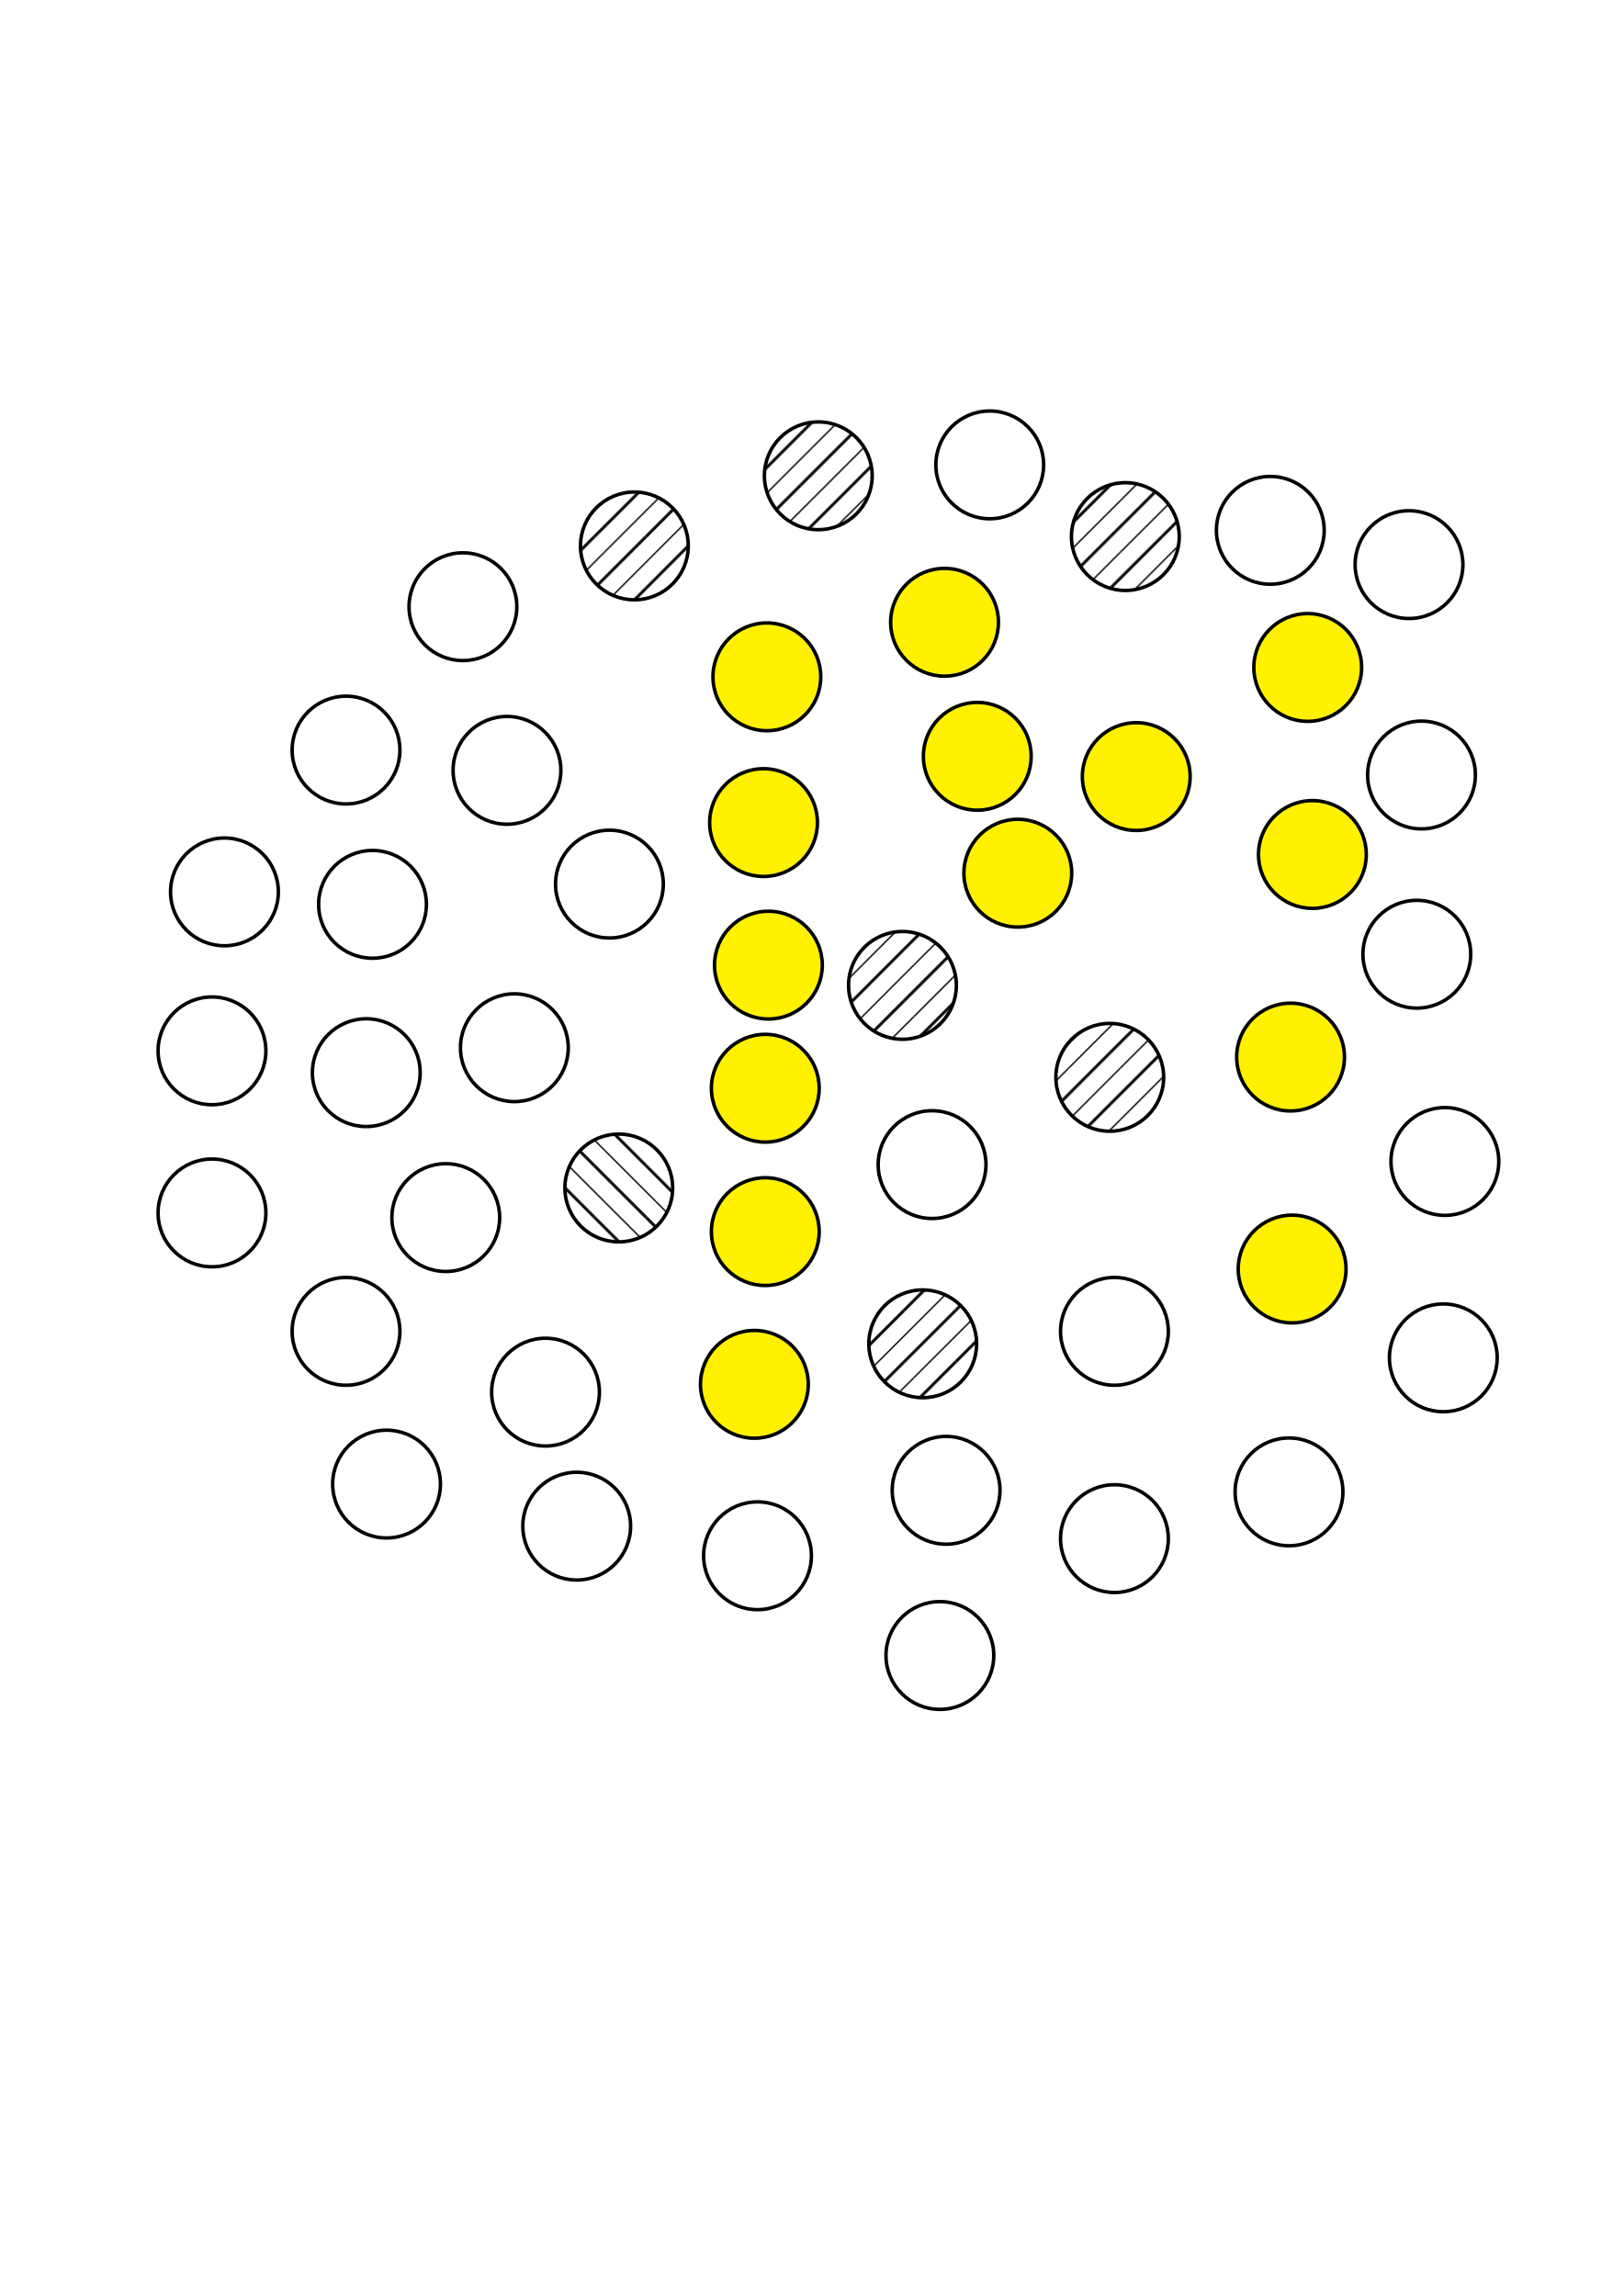
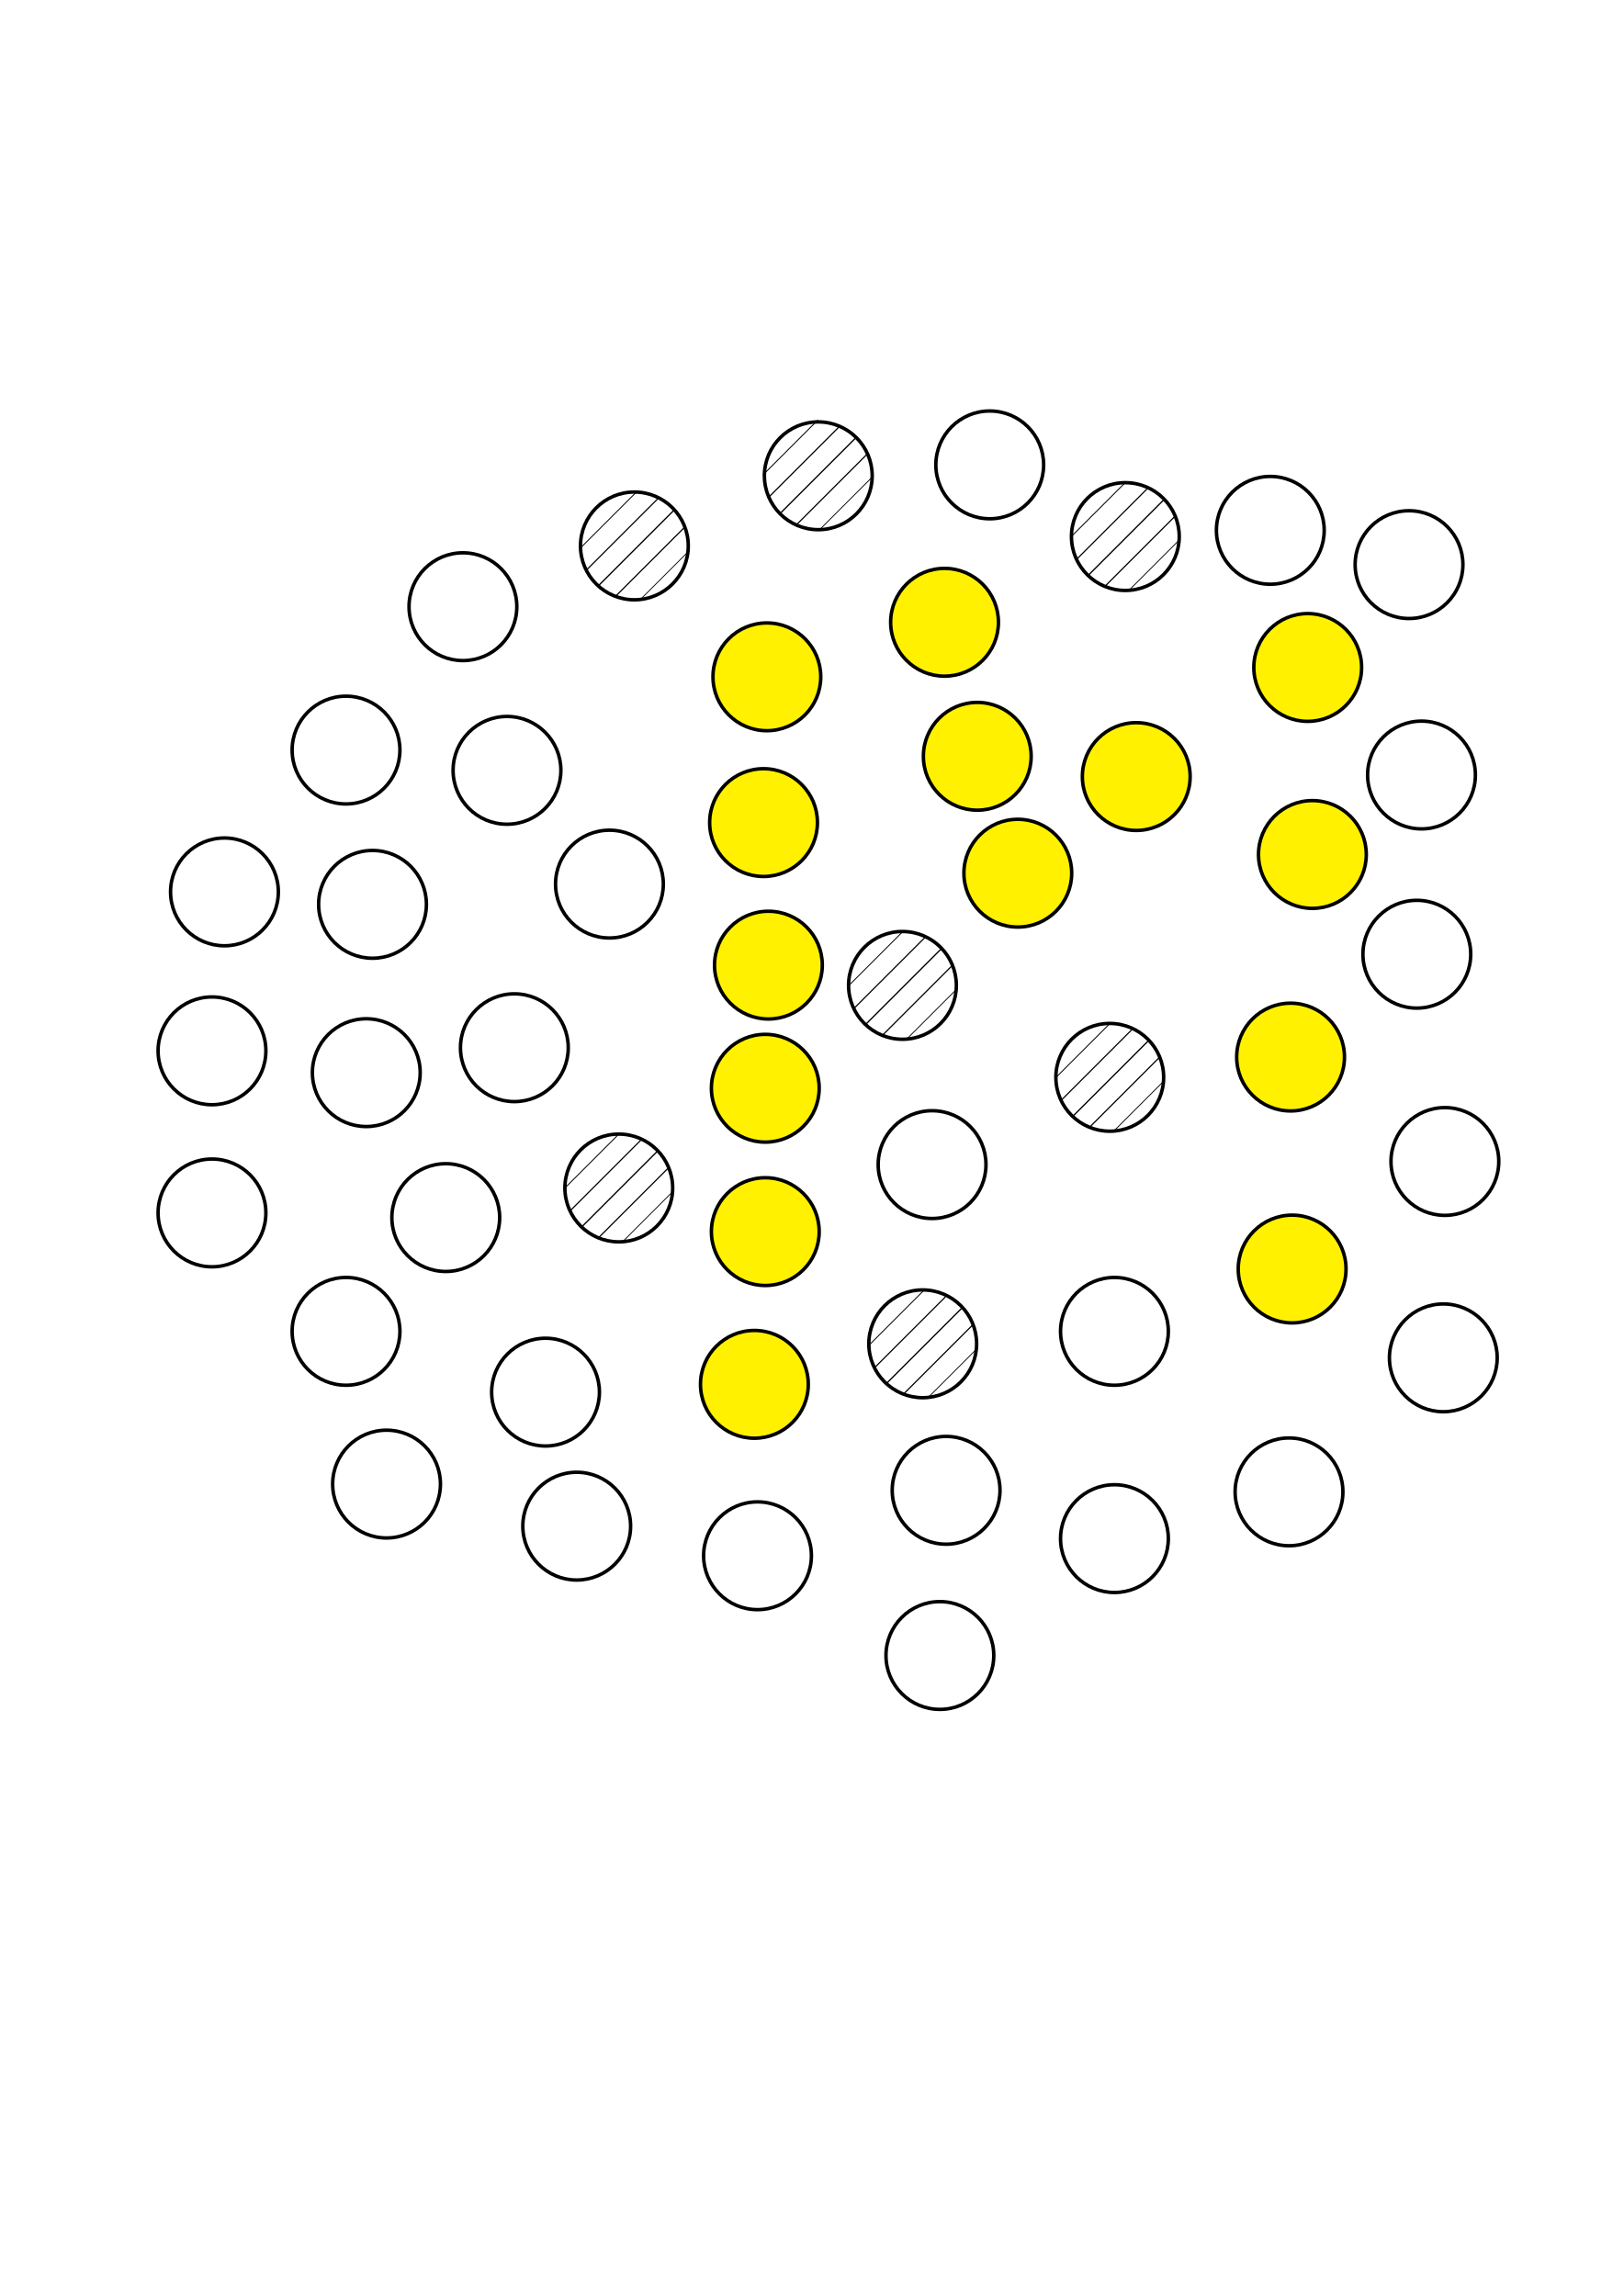
<svg xmlns="http://www.w3.org/2000/svg" xmlns:ns2="http://www.openswatchbook.org/uri/2009/osb" xmlns:xlink="http://www.w3.org/1999/xlink" width="210mm" height="297mm" viewBox="0 0 744.094 1052.362" id="svg2" version="1.1">
  <defs id="defs4">
    <pattern xlink:href="#pattern4249" id="pattern5004" patternTransform="matrix(0.2379658,0,0,0.2379658,-6.6333008e-6,3.1201172e-6)" />
    <marker style="overflow:visible" id="marker5034" refX="0" refY="0" orient="auto">
      <path transform="matrix(-1.1,0,0,-1.1,-1.1,0)" d="M 8.719,4.034 -2.207,0.016 8.719,-4.002 c -1.745,2.372 -1.735,5.617 -6e-7,8.035 z" style="fill:#fff100;fill-opacity:1;fill-rule:evenodd;stroke:#fff100;stroke-width:0.625;stroke-linejoin:round;stroke-opacity:1" id="path5036" />
    </marker>
    <marker orient="auto" refY="0.0" refX="0.0" id="Arrow2Lend" style="overflow:visible;">
      <path id="path4719" style="fill-rule:evenodd;stroke-width:0.625;stroke-linejoin:round;stroke:#fff100;stroke-opacity:1;fill:#fff100;fill-opacity:1" d="M 8.719,4.034 L -2.207,0.016 L 8.719,-4.002 C 6.973,-1.63 6.983,1.616 8.719,4.034 z " transform="scale(1.1) rotate(180) translate(1,0)" />
    </marker>
    <marker style="overflow:visible;" id="marker4449" refX="0.0" refY="0.0" orient="auto">
      <path transform="scale(1.1) rotate(180) translate(1,0)" d="M 8.719,4.034 L -2.207,0.016 L 8.719,-4.002 C 6.973,-1.63 6.983,1.616 8.719,4.034 z " style="fill-rule:evenodd;stroke-width:0.625;stroke-linejoin:round;stroke:#fff100;stroke-opacity:1;fill:#fff100;fill-opacity:1" id="path4451" />
    </marker>
    <linearGradient id="linearGradient5689" ns2:paint="solid">
      <stop style="stop-color:#000000;stop-opacity:1;" offset="0" id="stop5691" />
    </linearGradient>
    <pattern patternUnits="userSpaceOnUse" width="198.716" height="198.716" patternTransform="translate(35.64187,13.71836)" id="pattern4249">
      <g transform="matrix(0.125,0,0,-0.125,0,198.7163)" id="g12">
        <path id="path14" style="fill:#100f0d;fill-opacity:1;fill-rule:nonzero;stroke:none" d="m 1368.98,1146.61 15.89,-15.89 -141.98,-141.982 0,0 346.84,346.842 0,31.8 -220.75,-220.77" />
        <path id="path16" style="fill:#100f0d;fill-opacity:1;fill-rule:nonzero;stroke:none" d="m 1239.48,1362.71 -141.98,-141.98 0,0 368.99,369 -66.25,0 -193.89,-193.89 33.13,-33.13" />
        <path id="path18" style="fill:#100f0d;fill-opacity:1;fill-rule:nonzero;stroke:none" d="m 590.004,1130.72 -141.977,-141.982 0,0 600.993,600.992 -31.8,0 -443.118,-443.12 15.902,-15.89" />
        <path id="path20" style="fill:#100f0d;fill-opacity:1;fill-rule:nonzero;stroke:none" d="m 444.609,1362.71 -141.98,-141.98 0.004,0 368.992,369 -66.254,0 -193.887,-193.89 33.125,-33.13" />
        <path id="path22" style="fill:#100f0d;fill-opacity:1;fill-rule:nonzero;stroke:none" d="M 222.355,1589.73 0,1367.38 l 0,-31.8 254.145,254.15 -31.79,0" />
        <path id="path24" style="fill:#100f0d;fill-opacity:1;fill-rule:nonzero;stroke:none" d="m 1384.87,335.859 -141.98,-141.98 0,0 346.84,346.836 0,31.797 -220.75,-220.762 15.89,-15.891" />
        <path id="path26" style="fill:#100f0d;fill-opacity:1;fill-rule:nonzero;stroke:none" d="m 1239.48,567.852 -141.98,-141.985 0,0 492.23,492.238 0,66.258 -383.38,-383.386 33.13,-33.125" />
        <path id="path28" style="fill:#100f0d;fill-opacity:1;fill-rule:nonzero;stroke:none" d="m 574.102,351.75 15.902,-15.891 -141.977,-141.98 0,0 794.863,794.859 141.98,141.982 -15.89,15.89 -0.01,0 -794.868,-794.86" />
        <path id="path30" style="fill:#100f0d;fill-opacity:1;fill-rule:nonzero;stroke:none" d="m 1206.35,1395.84 0,0 -794.866,-794.863 33.125,-33.125 -141.98,-141.985 0.004,0 794.867,794.863 141.98,141.98 -33.13,33.13" />
        <path id="path32" style="fill:#100f0d;fill-opacity:1;fill-rule:nonzero;stroke:none" d="m 590.004,1130.72 -15.902,15.89 0,0 L 0,572.512 0,540.715 448.027,988.738 590.004,1130.72" />
        <path id="path34" style="fill:#100f0d;fill-opacity:1;fill-rule:nonzero;stroke:none" d="m 444.609,1362.71 -33.125,33.13 -0.004,0 L 0,984.363 l 0,-66.258 302.629,302.625 141.98,141.98" />
        <path id="path36" style="fill:#100f0d;fill-opacity:1;fill-rule:nonzero;stroke:none" d="m 1466.49,0 123.24,123.242 0,66.262 L 1400.24,0 l 66.25,0" />
        <path id="path38" style="fill:#100f0d;fill-opacity:1;fill-rule:nonzero;stroke:none" d="m 1384.87,335.859 -15.89,15.891 -0.01,0 L 1017.22,0 l 31.8,0 193.87,193.879 141.98,141.98" />
        <path id="path40" style="fill:#100f0d;fill-opacity:1;fill-rule:nonzero;stroke:none" d="m 1239.48,567.852 -33.13,33.125 0,0 L 605.371,0 671.625,0 1097.5,425.867 1239.48,567.852" />
        <path id="path42" style="fill:#100f0d;fill-opacity:1;fill-rule:nonzero;stroke:none" d="m 590.004,335.859 -15.902,15.891 0,0 L 222.355,0 l 31.79,0 193.882,193.879 141.977,141.98" />
        <path id="path44" style="fill:#100f0d;fill-opacity:1;fill-rule:nonzero;stroke:none" d="m 444.609,567.852 -33.125,33.125 -0.004,0 L 0,189.504 0,123.242 302.629,425.867 444.609,567.852" />
      </g>
    </pattern>
    <pattern patternUnits="userSpaceOnUse" width="47.288" height="47.288" patternTransform="translate(117.7847,145.1469)" id="pattern5006">
      <rect id="rect4268" y="0" x="0" height="47.288" width="47.288" style="fill:url(#pattern5004);stroke:none" />
    </pattern>
  </defs>
  <g id="layer1">
    <circle style="opacity:1;fill:none;fill-rule:evenodd;stroke:#000000;stroke-width:1.603;stroke-opacity:1" id="path4138" cx="232.335" cy="353.084" r="24.7" />
    <circle style="opacity:1;fill:#fff100;fill-opacity:1;fill-rule:evenodd;stroke:#000000;stroke-width:1.603;stroke-opacity:1" id="path4138-3" cx="349.91" cy="377.031" r="24.7" />
    <circle style="opacity:1;fill:none;fill-rule:evenodd;stroke:#000000;stroke-width:1.603;stroke-opacity:1;fill-opacity:1" id="path4138-6" cx="235.714" cy="480.219" r="24.7" />
    <circle style="opacity:1;fill:none;fill-rule:evenodd;stroke:#000000;stroke-width:1.603;stroke-opacity:1" id="path4138-7" cx="97.143" cy="481.648" r="24.7" />
    <circle style="opacity:1;fill:#fff100;fill-rule:evenodd;stroke:#000000;stroke-width:1.603;stroke-opacity:1;fill-opacity:1" id="path4138-5" cx="466.429" cy="400.219" r="24.7" />
    <circle style="opacity:1;fill:#fff100;fill-rule:evenodd;stroke:#000000;stroke-width:1.603;stroke-opacity:1;fill-opacity:1" id="path4138-5-3" cx="520.714" cy="355.934" r="24.7" />
-     <circle style="opacity:1;fill:url(#pattern5006);fill-rule:evenodd;stroke:#000000;stroke-width:1.603;stroke-opacity:1;fill-opacity:1.0" id="path4138-5-5" cx="508.571" cy="493.791" r="24.7" />
+     <circle style="opacity:1;fill:none;fill-rule:evenodd;stroke:#000000;stroke-width:1.603;stroke-opacity:1;fill-opacity:1" id="path4138-5-5" cx="508.571" cy="493.791" r="24.7" />
    <circle style="opacity:1;fill:#fff100;fill-opacity:1;fill-rule:evenodd;stroke:#000000;stroke-width:1.603;stroke-opacity:1" id="path4138-5-6" cx="350.714" cy="498.791" r="24.7" />
    <circle style="opacity:1;fill:#fff100;fill-opacity:1;fill-rule:evenodd;stroke:#000000;stroke-width:1.603;stroke-opacity:1" id="path4138-5-2" cx="345.714" cy="634.505" r="24.7" />
    <circle style="opacity:1;fill:none;fill-rule:evenodd;stroke:#000000;stroke-width:1.603;stroke-opacity:1" id="path4138-5-9" cx="510.714" cy="610.219" r="24.7" />
    <circle style="opacity:1;fill:none;fill-rule:evenodd;stroke:#000000;stroke-width:1.603;stroke-opacity:1" id="path4138-5-1" cx="158.571" cy="610.219" r="24.7" />
    <circle style="opacity:1;fill:none;fill-rule:evenodd;stroke:#000000;stroke-width:1.603;stroke-opacity:1" id="path4138-5-27" cx="347.143" cy="713.076" r="24.7" />
    <circle style="opacity:1;fill:#fff100;fill-opacity:1;fill-rule:evenodd;stroke:#000000;stroke-width:1.603;stroke-opacity:1" id="path4138-3-3" cx="601.429" cy="391.648" r="24.7" />
    <circle style="opacity:1;fill:none;fill-opacity:1;fill-rule:evenodd;stroke:#000000;stroke-width:1.603;stroke-opacity:1" id="path4138-3-6" cx="427.143" cy="533.791" r="24.7" />
    <circle style="opacity:1;fill:#fff100;fill-opacity:1;fill-rule:evenodd;stroke:#000000;stroke-width:1.603;stroke-opacity:1" id="path4138-3-7" cx="591.429" cy="484.505" r="24.7" />
    <circle style="opacity:1;fill:#fff100;fill-opacity:1;fill-rule:evenodd;stroke:#000000;stroke-width:1.603;stroke-opacity:1" id="path4138-3-5" cx="592.143" cy="581.648" r="24.7" />
    <circle style="opacity:1;fill:none;fill-opacity:1;fill-rule:evenodd;stroke:#000000;stroke-width:1.603;stroke-opacity:1" id="path4138-3-35" cx="590.714" cy="683.791" r="24.7" />
    <circle style="opacity:1;fill:#fff100;fill-opacity:1;fill-rule:evenodd;stroke:#000000;stroke-width:1.603;stroke-opacity:1" id="path4138-3-62" cx="599.286" cy="305.934" r="24.7" />
-     <circle style="opacity:1;fill:url(#pattern5006);fill-opacity:1.0;fill-rule:evenodd;stroke:#000000;stroke-width:1.603;stroke-opacity:1" id="path4138-3-9" cx="413.571" cy="451.648" r="24.7" />
+     <circle style="opacity:1;fill:none;fill-opacity:1;fill-rule:evenodd;stroke:#000000;stroke-width:1.603;stroke-opacity:1" id="path4138-3-9" cx="413.571" cy="451.648" r="24.7" />
    <circle style="opacity:1;fill:#fff100;fill-opacity:1;fill-rule:evenodd;stroke:#000000;stroke-width:1.603;stroke-opacity:1" id="path4138-3-1" cx="351.429" cy="310.219" r="24.7" />
    <circle style="opacity:1;fill:#fff100;fill-opacity:1;fill-rule:evenodd;stroke:#000000;stroke-width:1.603;stroke-opacity:1" id="path4138-3-2" cx="432.857" cy="285.219" r="24.7" />
-     <circle style="opacity:1;fill:url(#pattern5006);fill-opacity:1.0;fill-rule:evenodd;stroke:#000000;stroke-width:1.603;stroke-opacity:1" id="path4138-3-70" cx="375" cy="218.076" r="24.7" />
-     <circle style="opacity:1;fill:url(#pattern5006);fill-opacity:1.0;fill-rule:evenodd;stroke:#000000;stroke-width:1.603;stroke-opacity:1" id="path4138-3-93" cx="515.714" cy="245.934" r="24.7" />
-     <circle style="opacity:1;fill:url(#pattern5006);fill-opacity:1.0;fill-rule:evenodd;stroke:#000000;stroke-width:1.603;stroke-opacity:1" id="path4138-3-60" cx="290.714" cy="250.219" r="24.7" />
+     <circle style="opacity:1;fill:none;fill-opacity:1;fill-rule:evenodd;stroke:#000000;stroke-width:1.603;stroke-opacity:1" id="path4138-3-70" cx="375" cy="218.076" r="24.7" />
+     <circle style="opacity:1;fill:none;fill-opacity:1;fill-rule:evenodd;stroke:#000000;stroke-width:1.603;stroke-opacity:1" id="path4138-3-93" cx="515.714" cy="245.934" r="24.7" />
+     <circle style="opacity:1;fill:none;fill-opacity:1;fill-rule:evenodd;stroke:#000000;stroke-width:1.603;stroke-opacity:1" id="path4138-3-60" cx="290.714" cy="250.219" r="24.7" />
    <circle style="opacity:1;fill:none;fill-opacity:1;fill-rule:evenodd;stroke:#000000;stroke-width:1.603;stroke-opacity:1" id="path4138-3-626" cx="279.286" cy="405.219" r="24.7" />
    <circle style="opacity:1;fill:none;fill-opacity:1;fill-rule:evenodd;stroke:#000000;stroke-width:1.603;stroke-opacity:1" id="path4138-3-18" cx="212.143" cy="278.076" r="24.7" />
    <circle style="opacity:1;fill:none;fill-opacity:1;fill-rule:evenodd;stroke:#000000;stroke-width:1.603;stroke-opacity:1" id="path4138-3-79" cx="170.714" cy="414.505" r="24.7" />
-     <circle style="opacity:1;fill:url(#pattern5006);fill-opacity:1.0;fill-rule:evenodd;stroke:#000000;stroke-width:1.603;stroke-opacity:1" id="path4138-3-20" cx="283.571" cy="-544.505" r="24.7" transform="scale(1,-1)" />
-     <circle style="opacity:1;fill:url(#pattern5006);fill-opacity:1.0;fill-rule:evenodd;stroke:#000000;stroke-width:1.603;stroke-opacity:1" id="path4138-3-23" cx="422.857" cy="615.934" r="24.7" />
+     <circle style="opacity:1;fill:none;fill-opacity:1;fill-rule:evenodd;stroke:#000000;stroke-width:1.603;stroke-opacity:1" id="path4138-3-20" cx="283.571" cy="-544.505" r="24.7" transform="scale(1,-1)" />
+     <circle style="opacity:1;fill:none;fill-opacity:1;fill-rule:evenodd;stroke:#000000;stroke-width:1.603;stroke-opacity:1" id="path4138-3-23" cx="422.857" cy="615.934" r="24.7" />
    <circle style="opacity:1;fill:none;fill-opacity:1;fill-rule:evenodd;stroke:#000000;stroke-width:1.603;stroke-opacity:1" id="path4138-3-75" cx="177.143" cy="680.219" r="24.7" />
    <circle style="opacity:1;fill:none;fill-opacity:1;fill-rule:evenodd;stroke:#000000;stroke-width:1.603;stroke-opacity:1" id="path4138-3-92" cx="204.286" cy="558.076" r="24.7" />
    <circle style="opacity:1;fill:none;fill-opacity:1;fill-rule:evenodd;stroke:#000000;stroke-width:1.603;stroke-opacity:1" id="path4138-3-28" cx="158.571" cy="343.791" r="24.7" />
    <circle style="opacity:1;fill:none;fill-opacity:1;fill-rule:evenodd;stroke:#000000;stroke-width:1.603;stroke-opacity:1" id="path4138-3-97" cx="167.857" cy="491.648" r="24.7" />
    <circle style="opacity:1;fill:none;fill-opacity:1;fill-rule:evenodd;stroke:#000000;stroke-width:1.603;stroke-opacity:1" id="path4138-3-36" cx="102.857" cy="408.791" r="24.7" />
    <circle style="opacity:1;fill:none;fill-opacity:1;fill-rule:evenodd;stroke:#000000;stroke-width:1.603;stroke-opacity:1" id="path4138-3-12" cx="433.571" cy="683.077" r="24.7" />
    <circle style="opacity:1;fill:none;fill-opacity:1;fill-rule:evenodd;stroke:#000000;stroke-width:1.603;stroke-opacity:1" id="path4138-3-931" cx="510.714" cy="705.219" r="24.7" />
    <circle style="opacity:1;fill:none;fill-opacity:1;fill-rule:evenodd;stroke:#000000;stroke-width:1.603;stroke-opacity:1" id="path4138-3-94" cx="430.714" cy="758.791" r="24.7" />
    <circle style="opacity:1;fill:none;fill-opacity:1;fill-rule:evenodd;stroke:#000000;stroke-width:1.603;stroke-opacity:1" id="path4138-3-78" cx="264.286" cy="699.505" r="24.7" />
    <circle style="opacity:1;fill:none;fill-opacity:1;fill-rule:evenodd;stroke:#000000;stroke-width:1.603;stroke-opacity:1" id="path4138-3-4" cx="97.143" cy="555.934" r="24.7" />
    <circle style="opacity:1;fill:none;fill-opacity:1;fill-rule:evenodd;stroke:#000000;stroke-width:1.603;stroke-opacity:1" id="path4138-3-50" cx="250" cy="638.076" r="24.7" />
    <circle style="opacity:1;fill:none;fill-opacity:1;fill-rule:evenodd;stroke:#000000;stroke-width:1.603;stroke-opacity:1" id="path4138-3-361" cx="649.286" cy="437.362" r="24.7" />
    <circle style="opacity:1;fill:none;fill-opacity:1;fill-rule:evenodd;stroke:#000000;stroke-width:1.603;stroke-opacity:1" id="path4138-3-0" cx="651.429" cy="355.219" r="24.7" />
    <circle style="opacity:1;fill:none;fill-opacity:1;fill-rule:evenodd;stroke:#000000;stroke-width:1.603;stroke-opacity:1" id="path4138-3-63" cx="453.571" cy="213.076" r="24.7" />
    <circle style="opacity:1;fill:none;fill-opacity:1;fill-rule:evenodd;stroke:#000000;stroke-width:1.603;stroke-opacity:1" id="path4138-3-206" cx="582.143" cy="243.076" r="24.7" />
    <circle style="opacity:1;fill:none;fill-opacity:1;fill-rule:evenodd;stroke:#000000;stroke-width:1.603;stroke-opacity:1" id="path4138-3-15" cx="645.714" cy="258.791" r="24.7" />
    <circle style="opacity:1;fill:none;fill-opacity:1;fill-rule:evenodd;stroke:#000000;stroke-width:1.603;stroke-opacity:1" id="path4138-3-54" cx="662.143" cy="532.362" r="24.7" />
    <circle style="opacity:1;fill:none;fill-opacity:1;fill-rule:evenodd;stroke:#000000;stroke-width:1.603;stroke-opacity:1" id="path4138-3-76" cx="661.429" cy="622.362" r="24.7" />
    <circle style="opacity:1;fill:#fff100;fill-rule:evenodd;stroke:#000000;stroke-width:1.603;stroke-opacity:1;fill-opacity:1" id="path4138-5-3-5" cx="447.857" cy="346.648" r="24.7" />
    <circle style="opacity:1;fill:#fff100;fill-rule:evenodd;stroke:#000000;stroke-width:1.603;stroke-opacity:1;fill-opacity:1" id="path4138-5-3-6" cx="350.714" cy="564.505" r="24.7" />
    <circle style="opacity:1;fill:#fff100;fill-rule:evenodd;stroke:#000000;stroke-width:1.603;stroke-opacity:1;fill-opacity:1" id="path4138-5-3-9" cx="352.143" cy="442.362" r="24.7" />
+     <g id="g4337" transform="translate(55.55212,-229.3117)">
+       <path id="path4290" d="m 236.094,454.839 -25.135,25.135" style="fill:none;fill-rule:evenodd;stroke:#000000;stroke-width:0.43px;stroke-linecap:butt;stroke-linejoin:miter;stroke-opacity:1" />
+       <path id="path4292" d="m 245.962,457.828 -32.817,32.817" style="fill:none;fill-rule:evenodd;stroke:#000000;stroke-width:0.551px;stroke-linecap:butt;stroke-linejoin:miter;stroke-opacity:1" />
+       <path id="path4290-3" d="m 253.312,463.157 -34.928,34.928" style="fill:none;fill-rule:evenodd;stroke:#000000;stroke-width:0.597px;stroke-linecap:butt;stroke-linejoin:miter;stroke-opacity:1" />
+       <path id="path4290-2" d="m 258.508,470.64 -32.105,32.105" style="fill:none;fill-rule:evenodd;stroke:#000000;stroke-width:0.549px;stroke-linecap:butt;stroke-linejoin:miter;stroke-opacity:1" />
+       <path id="path4292-9" d="m 260.441,481.564 -22.935,22.935" style="fill:none;fill-rule:evenodd;stroke:#000000;stroke-width:0.385px;stroke-linecap:butt;stroke-linejoin:miter;stroke-opacity:1" />
+     </g>
+     <g id="g4337-1" transform="translate(138.6958,-262.3164)">
+       <path id="path4290-27" d="m 236.094,454.839 -25.135,25.135" style="fill:none;fill-rule:evenodd;stroke:#000000;stroke-width:0.43px;stroke-linecap:butt;stroke-linejoin:miter;stroke-opacity:1" />
+       <path id="path4292-0" d="m 245.962,457.828 -32.817,32.817" style="fill:none;fill-rule:evenodd;stroke:#000000;stroke-width:0.551px;stroke-linecap:butt;stroke-linejoin:miter;stroke-opacity:1" />
+       <path id="path4290-3-9" d="m 253.312,463.157 -34.928,34.928" style="fill:none;fill-rule:evenodd;stroke:#000000;stroke-width:0.597px;stroke-linecap:butt;stroke-linejoin:miter;stroke-opacity:1" />
+       <path id="path4290-2-3" d="m 258.508,470.64 -32.105,32.105" style="fill:none;fill-rule:evenodd;stroke:#000000;stroke-width:0.549px;stroke-linecap:butt;stroke-linejoin:miter;stroke-opacity:1" />
+       <path id="path4292-9-6" d="m 260.441,481.564 -22.935,22.935" style="fill:none;fill-rule:evenodd;stroke:#000000;stroke-width:0.385px;stroke-linecap:butt;stroke-linejoin:miter;stroke-opacity:1" />
+     </g>
+     <g id="g4337-0" transform="translate(280.0223,-234.0848)">
+       <path id="path4290-6" d="m 236.094,454.839 -25.135,25.135" style="fill:none;fill-rule:evenodd;stroke:#000000;stroke-width:0.43px;stroke-linecap:butt;stroke-linejoin:miter;stroke-opacity:1" />
+       <path id="path4292-2" d="m 245.962,457.828 -32.817,32.817" style="fill:none;fill-rule:evenodd;stroke:#000000;stroke-width:0.551px;stroke-linecap:butt;stroke-linejoin:miter;stroke-opacity:1" />
+       <path id="path4290-3-6" d="m 253.312,463.157 -34.928,34.928" style="fill:none;fill-rule:evenodd;stroke:#000000;stroke-width:0.597px;stroke-linecap:butt;stroke-linejoin:miter;stroke-opacity:1" />
+       <path id="path4290-2-1" d="m 258.508,470.64 -32.105,32.105" style="fill:none;fill-rule:evenodd;stroke:#000000;stroke-width:0.549px;stroke-linecap:butt;stroke-linejoin:miter;stroke-opacity:1" />
+       <path id="path4292-9-8" d="m 260.441,481.564 -22.935,22.935" style="fill:none;fill-rule:evenodd;stroke:#000000;stroke-width:0.385px;stroke-linecap:butt;stroke-linejoin:miter;stroke-opacity:1" />
+     </g>
+     <g id="g4337-7" transform="translate(178.1473,-28.37054)">
+       <path id="path4290-9" d="m 236.094,454.839 -25.135,25.135" style="fill:none;fill-rule:evenodd;stroke:#000000;stroke-width:0.43px;stroke-linecap:butt;stroke-linejoin:miter;stroke-opacity:1" />
+       <path id="path4292-20" d="m 245.962,457.828 -32.817,32.817" style="fill:none;fill-rule:evenodd;stroke:#000000;stroke-width:0.551px;stroke-linecap:butt;stroke-linejoin:miter;stroke-opacity:1" />
+       <path id="path4290-3-2" d="m 253.312,463.157 -34.928,34.928" style="fill:none;fill-rule:evenodd;stroke:#000000;stroke-width:0.597px;stroke-linecap:butt;stroke-linejoin:miter;stroke-opacity:1" />
+       <path id="path4290-2-37" d="m 258.508,470.64 -32.105,32.105" style="fill:none;fill-rule:evenodd;stroke:#000000;stroke-width:0.549px;stroke-linecap:butt;stroke-linejoin:miter;stroke-opacity:1" />
+       <path id="path4292-9-5" d="m 260.441,481.564 -22.935,22.935" style="fill:none;fill-rule:evenodd;stroke:#000000;stroke-width:0.385px;stroke-linecap:butt;stroke-linejoin:miter;stroke-opacity:1" />
+     </g>
+     <g id="g4337-9" transform="translate(47.79018,64.66518)">
+       <path id="path4290-22" d="m 236.094,454.839 -25.135,25.135" style="fill:none;fill-rule:evenodd;stroke:#000000;stroke-width:0.43px;stroke-linecap:butt;stroke-linejoin:miter;stroke-opacity:1" />
+       <path id="path4292-8" d="m 245.962,457.828 -32.817,32.817" style="fill:none;fill-rule:evenodd;stroke:#000000;stroke-width:0.551px;stroke-linecap:butt;stroke-linejoin:miter;stroke-opacity:1" />
+       <path id="path4290-3-97" d="m 253.312,463.157 -34.928,34.928" style="fill:none;fill-rule:evenodd;stroke:#000000;stroke-width:0.597px;stroke-linecap:butt;stroke-linejoin:miter;stroke-opacity:1" />
+       <path id="path4290-2-36" d="m 258.508,470.64 -32.105,32.105" style="fill:none;fill-rule:evenodd;stroke:#000000;stroke-width:0.549px;stroke-linecap:butt;stroke-linejoin:miter;stroke-opacity:1" />
+       <path id="path4292-9-1" d="m 260.441,481.564 -22.935,22.935" style="fill:none;fill-rule:evenodd;stroke:#000000;stroke-width:0.385px;stroke-linecap:butt;stroke-linejoin:miter;stroke-opacity:1" />
+     </g>
+     <g id="g4337-2" transform="translate(272.7009,14.12946)">
+       <path id="path4290-93" d="m 236.094,454.839 -25.135,25.135" style="fill:none;fill-rule:evenodd;stroke:#000000;stroke-width:0.43px;stroke-linecap:butt;stroke-linejoin:miter;stroke-opacity:1" />
+       <path id="path4292-1" d="m 245.962,457.828 -32.817,32.817" style="fill:none;fill-rule:evenodd;stroke:#000000;stroke-width:0.551px;stroke-linecap:butt;stroke-linejoin:miter;stroke-opacity:1" />
+       <path id="path4290-3-94" d="m 253.312,463.157 -34.928,34.928" style="fill:none;fill-rule:evenodd;stroke:#000000;stroke-width:0.597px;stroke-linecap:butt;stroke-linejoin:miter;stroke-opacity:1" />
+       <path id="path4290-2-7" d="m 258.508,470.64 -32.105,32.105" style="fill:none;fill-rule:evenodd;stroke:#000000;stroke-width:0.549px;stroke-linecap:butt;stroke-linejoin:miter;stroke-opacity:1" />
+       <path id="path4292-9-84" d="m 260.441,481.564 -22.935,22.935" style="fill:none;fill-rule:evenodd;stroke:#000000;stroke-width:0.385px;stroke-linecap:butt;stroke-linejoin:miter;stroke-opacity:1" />
+     </g>
+     <g id="g4337-5" transform="translate(187.3094,136.5675)">
+       <path id="path4290-0" d="m 236.094,454.839 -25.135,25.135" style="fill:none;fill-rule:evenodd;stroke:#000000;stroke-width:0.43px;stroke-linecap:butt;stroke-linejoin:miter;stroke-opacity:1" />
+       <path id="path4292-3" d="m 245.962,457.828 -32.817,32.817" style="fill:none;fill-rule:evenodd;stroke:#000000;stroke-width:0.551px;stroke-linecap:butt;stroke-linejoin:miter;stroke-opacity:1" />
+       <path id="path4290-3-61" d="m 253.312,463.157 -34.928,34.928" style="fill:none;fill-rule:evenodd;stroke:#000000;stroke-width:0.597px;stroke-linecap:butt;stroke-linejoin:miter;stroke-opacity:1" />
+       <path id="path4290-2-0" d="m 258.508,470.64 -32.105,32.105" style="fill:none;fill-rule:evenodd;stroke:#000000;stroke-width:0.549px;stroke-linecap:butt;stroke-linejoin:miter;stroke-opacity:1" />
+       <path id="path4292-9-63" d="m 260.441,481.564 -22.935,22.935" style="fill:none;fill-rule:evenodd;stroke:#000000;stroke-width:0.385px;stroke-linecap:butt;stroke-linejoin:miter;stroke-opacity:1" />
+     </g>
  </g>
</svg>
